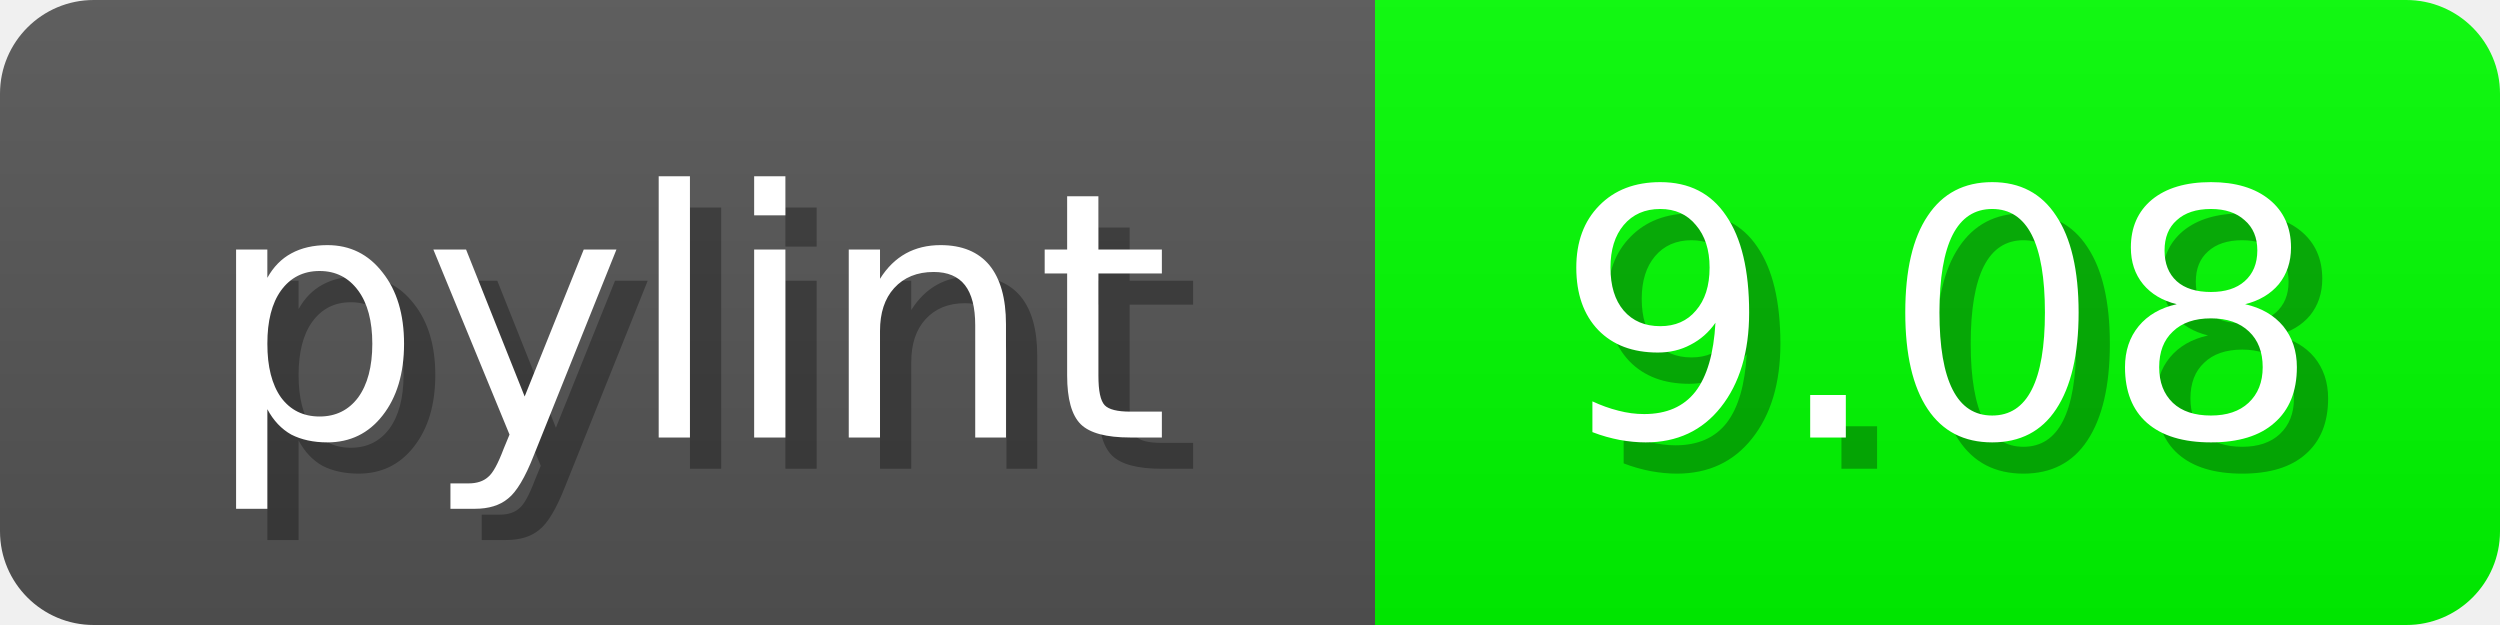
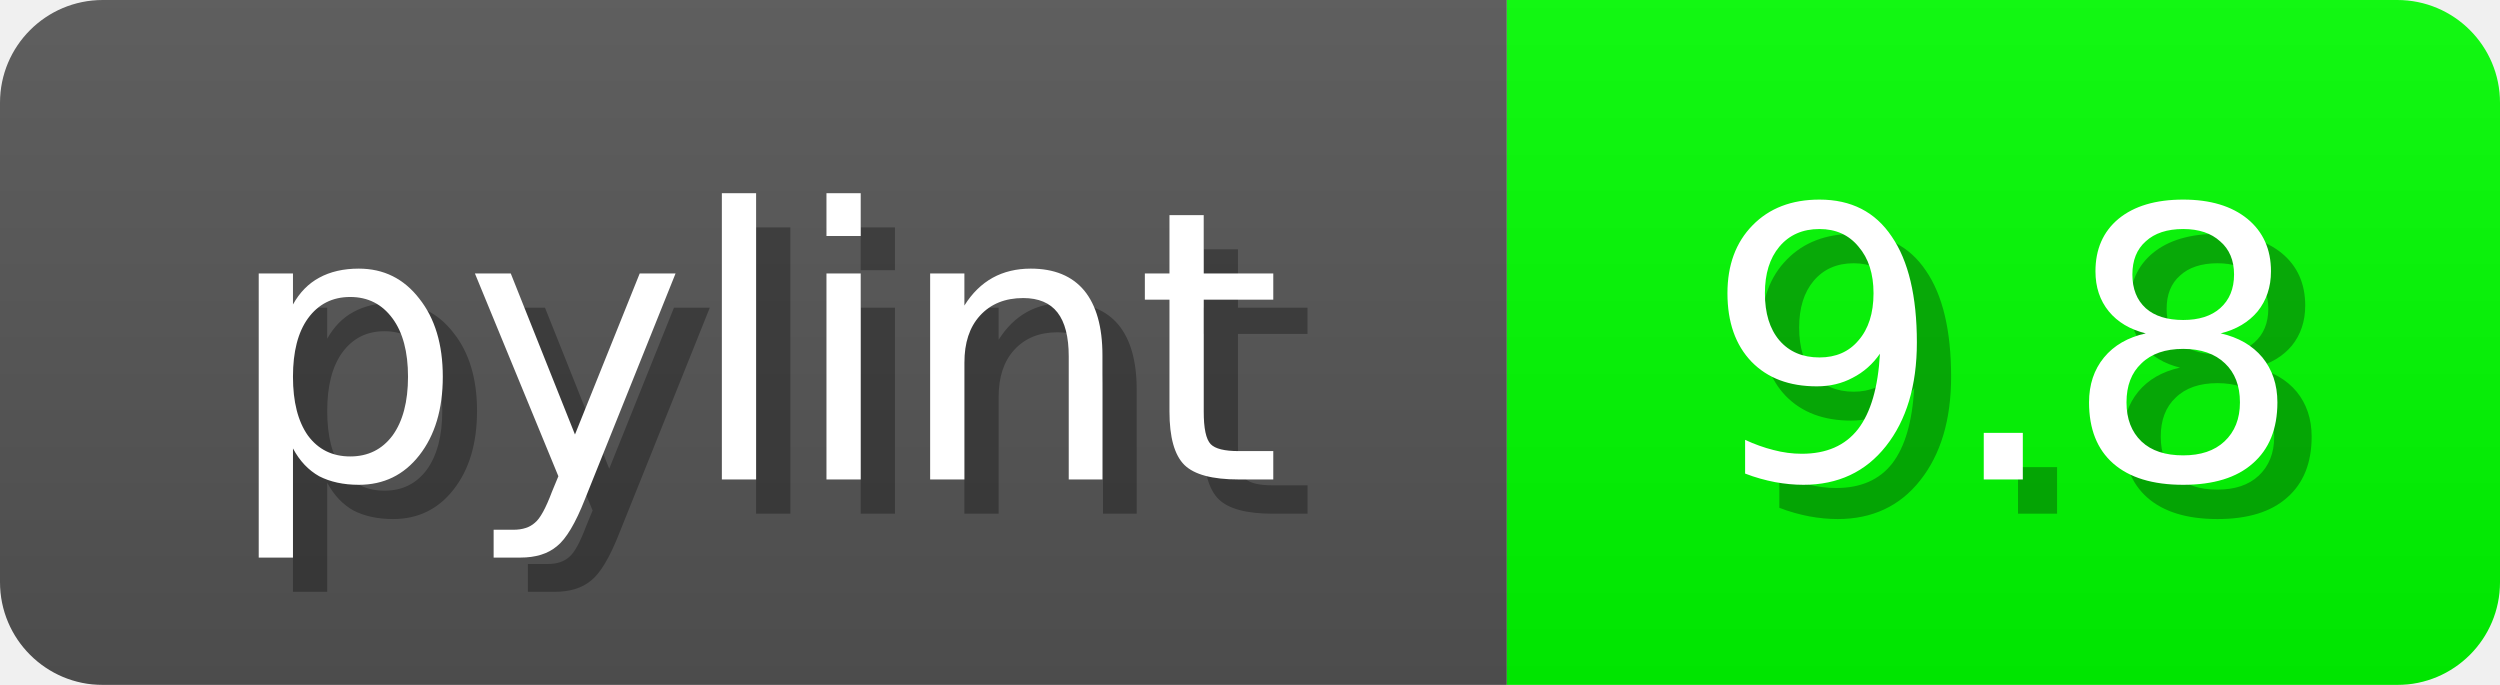
- <svg xmlns="http://www.w3.org/2000/svg" width="80" height="20">
+ <svg xmlns="http://www.w3.org/2000/svg" width="73" height="20">
  <linearGradient id="b" x2="0" y2="100%">
    <stop offset="0" stop-color="#bbb" stop-opacity=".1" />
    <stop offset="1" stop-opacity=".1" />
  </linearGradient>
  <mask id="anybadge_1">
-     <rect width="80" height="20" rx="3" fill="#fff" />
+     <rect width="73" height="20" rx="3" fill="#fff" />
  </mask>
  <g mask="url(#anybadge_1)">
    <path fill="#555" d="M0 0h44v20H0z" />
-     <path fill="#00FF00" d="M44 0h36v20H44z" />
-     <path fill="url(#b)" d="M0 0h80v20H0z" />
+     <path fill="#00FF00" d="M44 0h29v20H44z" />
+     <path fill="url(#b)" d="M0 0h73v20H0z" />
  </g>
  <g fill="#fff" text-anchor="middle" font-family="DejaVu Sans,Verdana,Geneva,sans-serif" font-size="11">
    <text x="23.0" y="15" fill="#010101" fill-opacity=".3">pylint</text>
    <text x="22.0" y="14">pylint</text>
  </g>
  <g fill="#fff" text-anchor="middle" font-family="DejaVu Sans,Verdana,Geneva,sans-serif" font-size="11">
-     <text x="63.0" y="15" fill="#010101" fill-opacity=".3">9.08</text>
-     <text x="62.0" y="14">9.08</text>
+     <text x="59.5" y="15" fill="#010101" fill-opacity=".3">9.8</text>
+     <text x="58.5" y="14">9.8</text>
  </g>
</svg>
